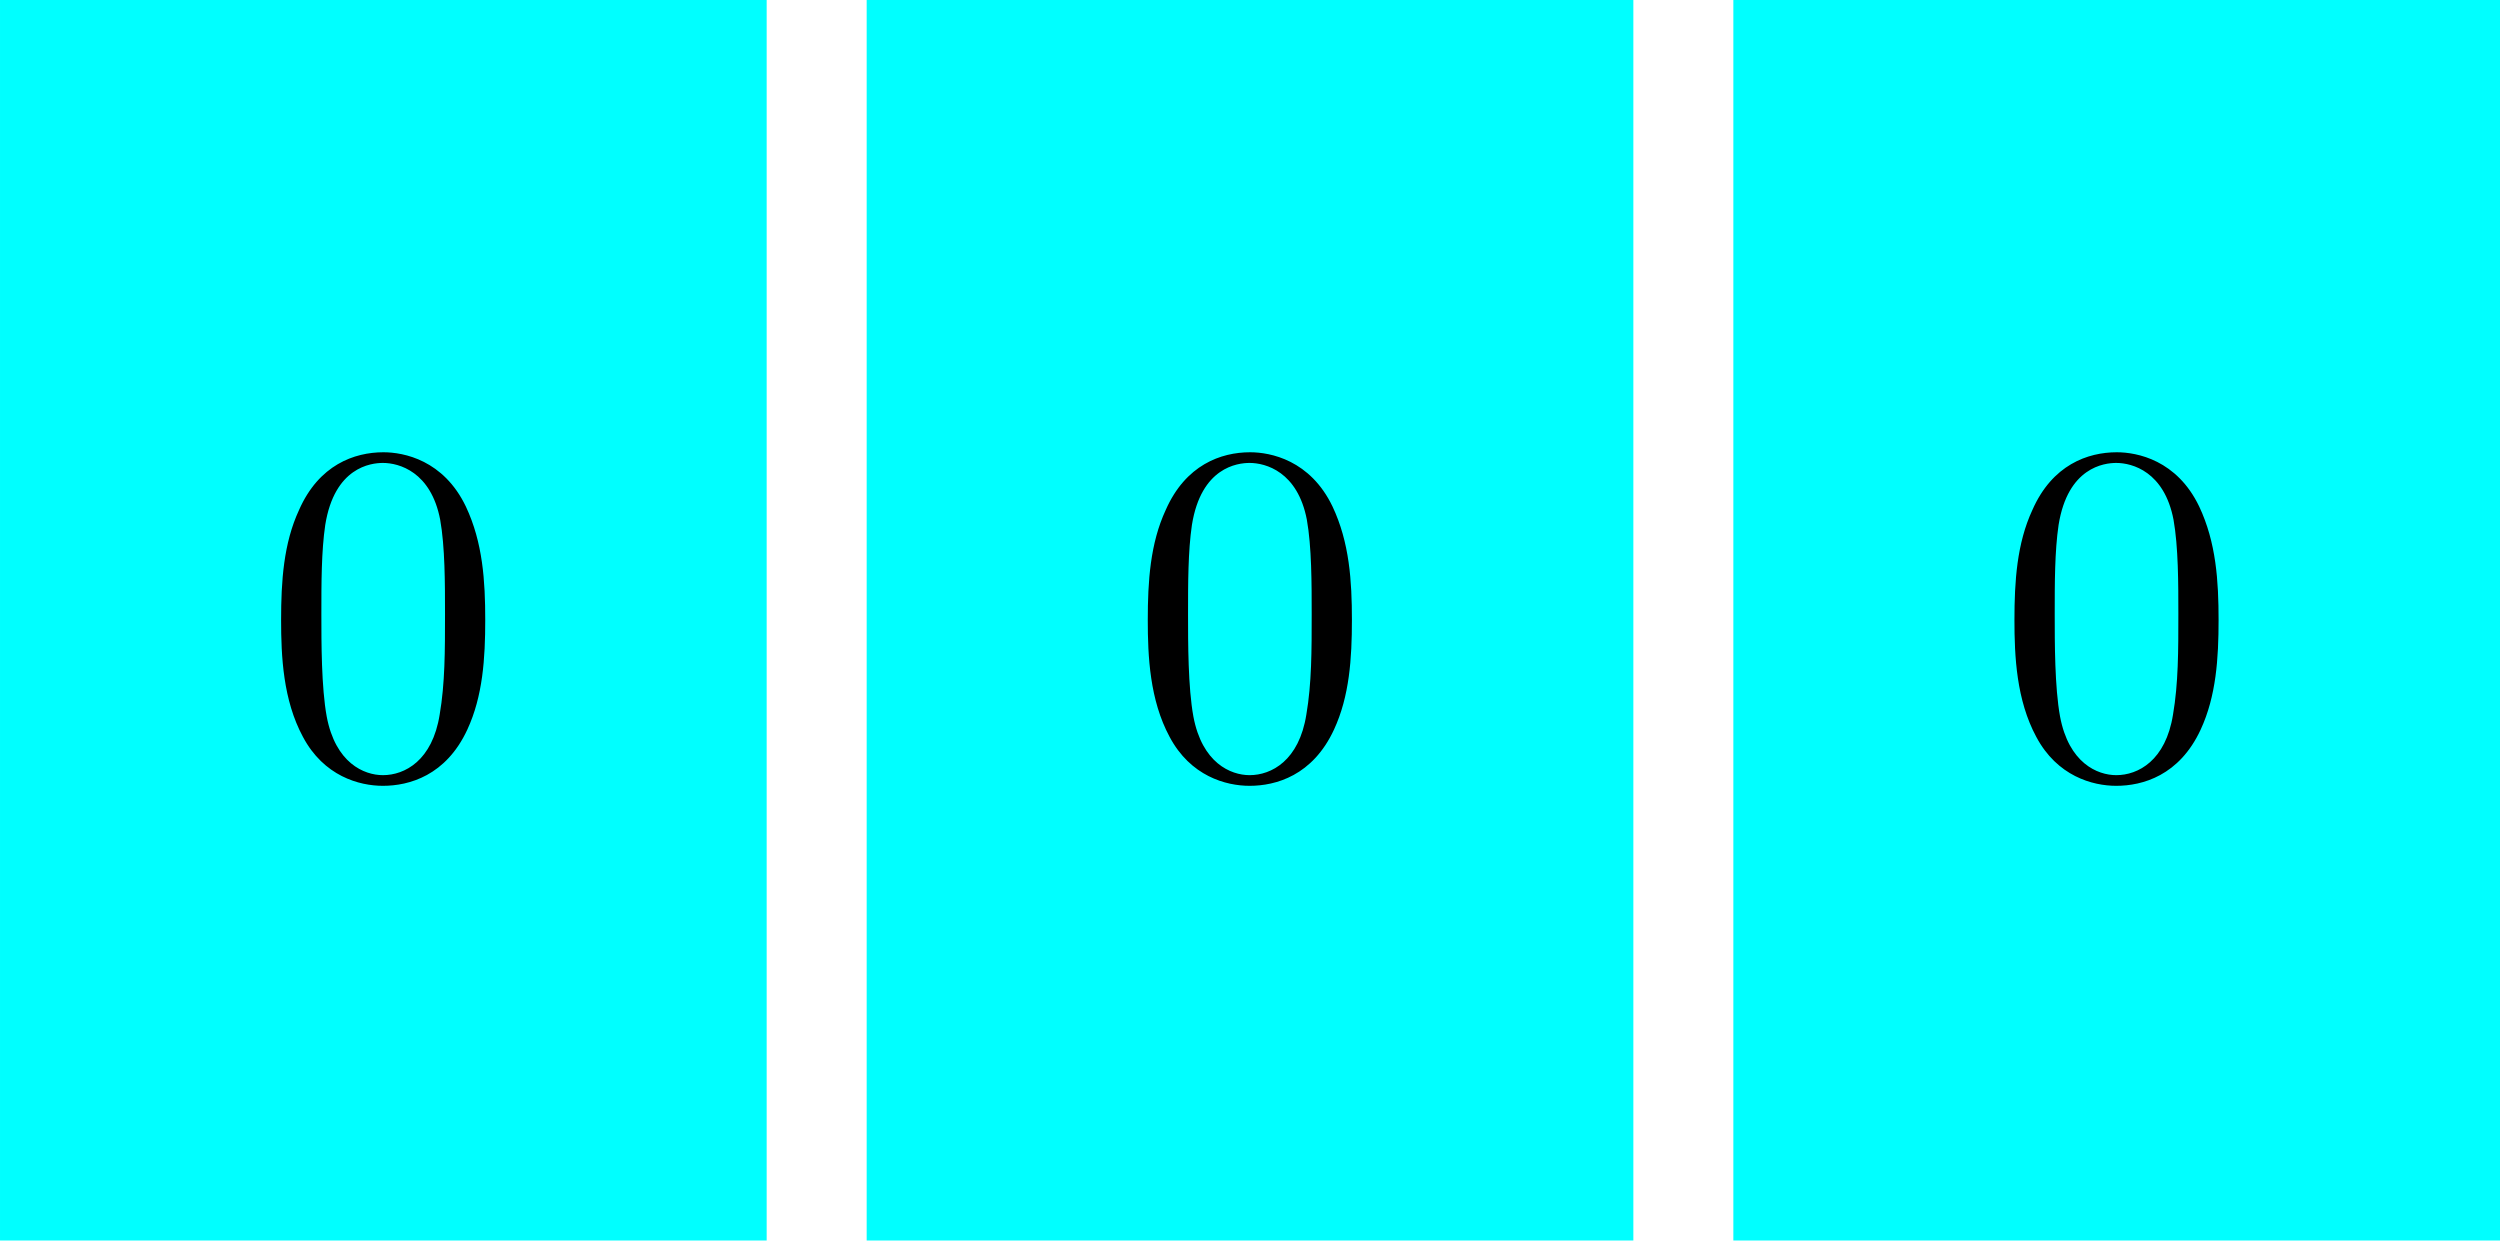
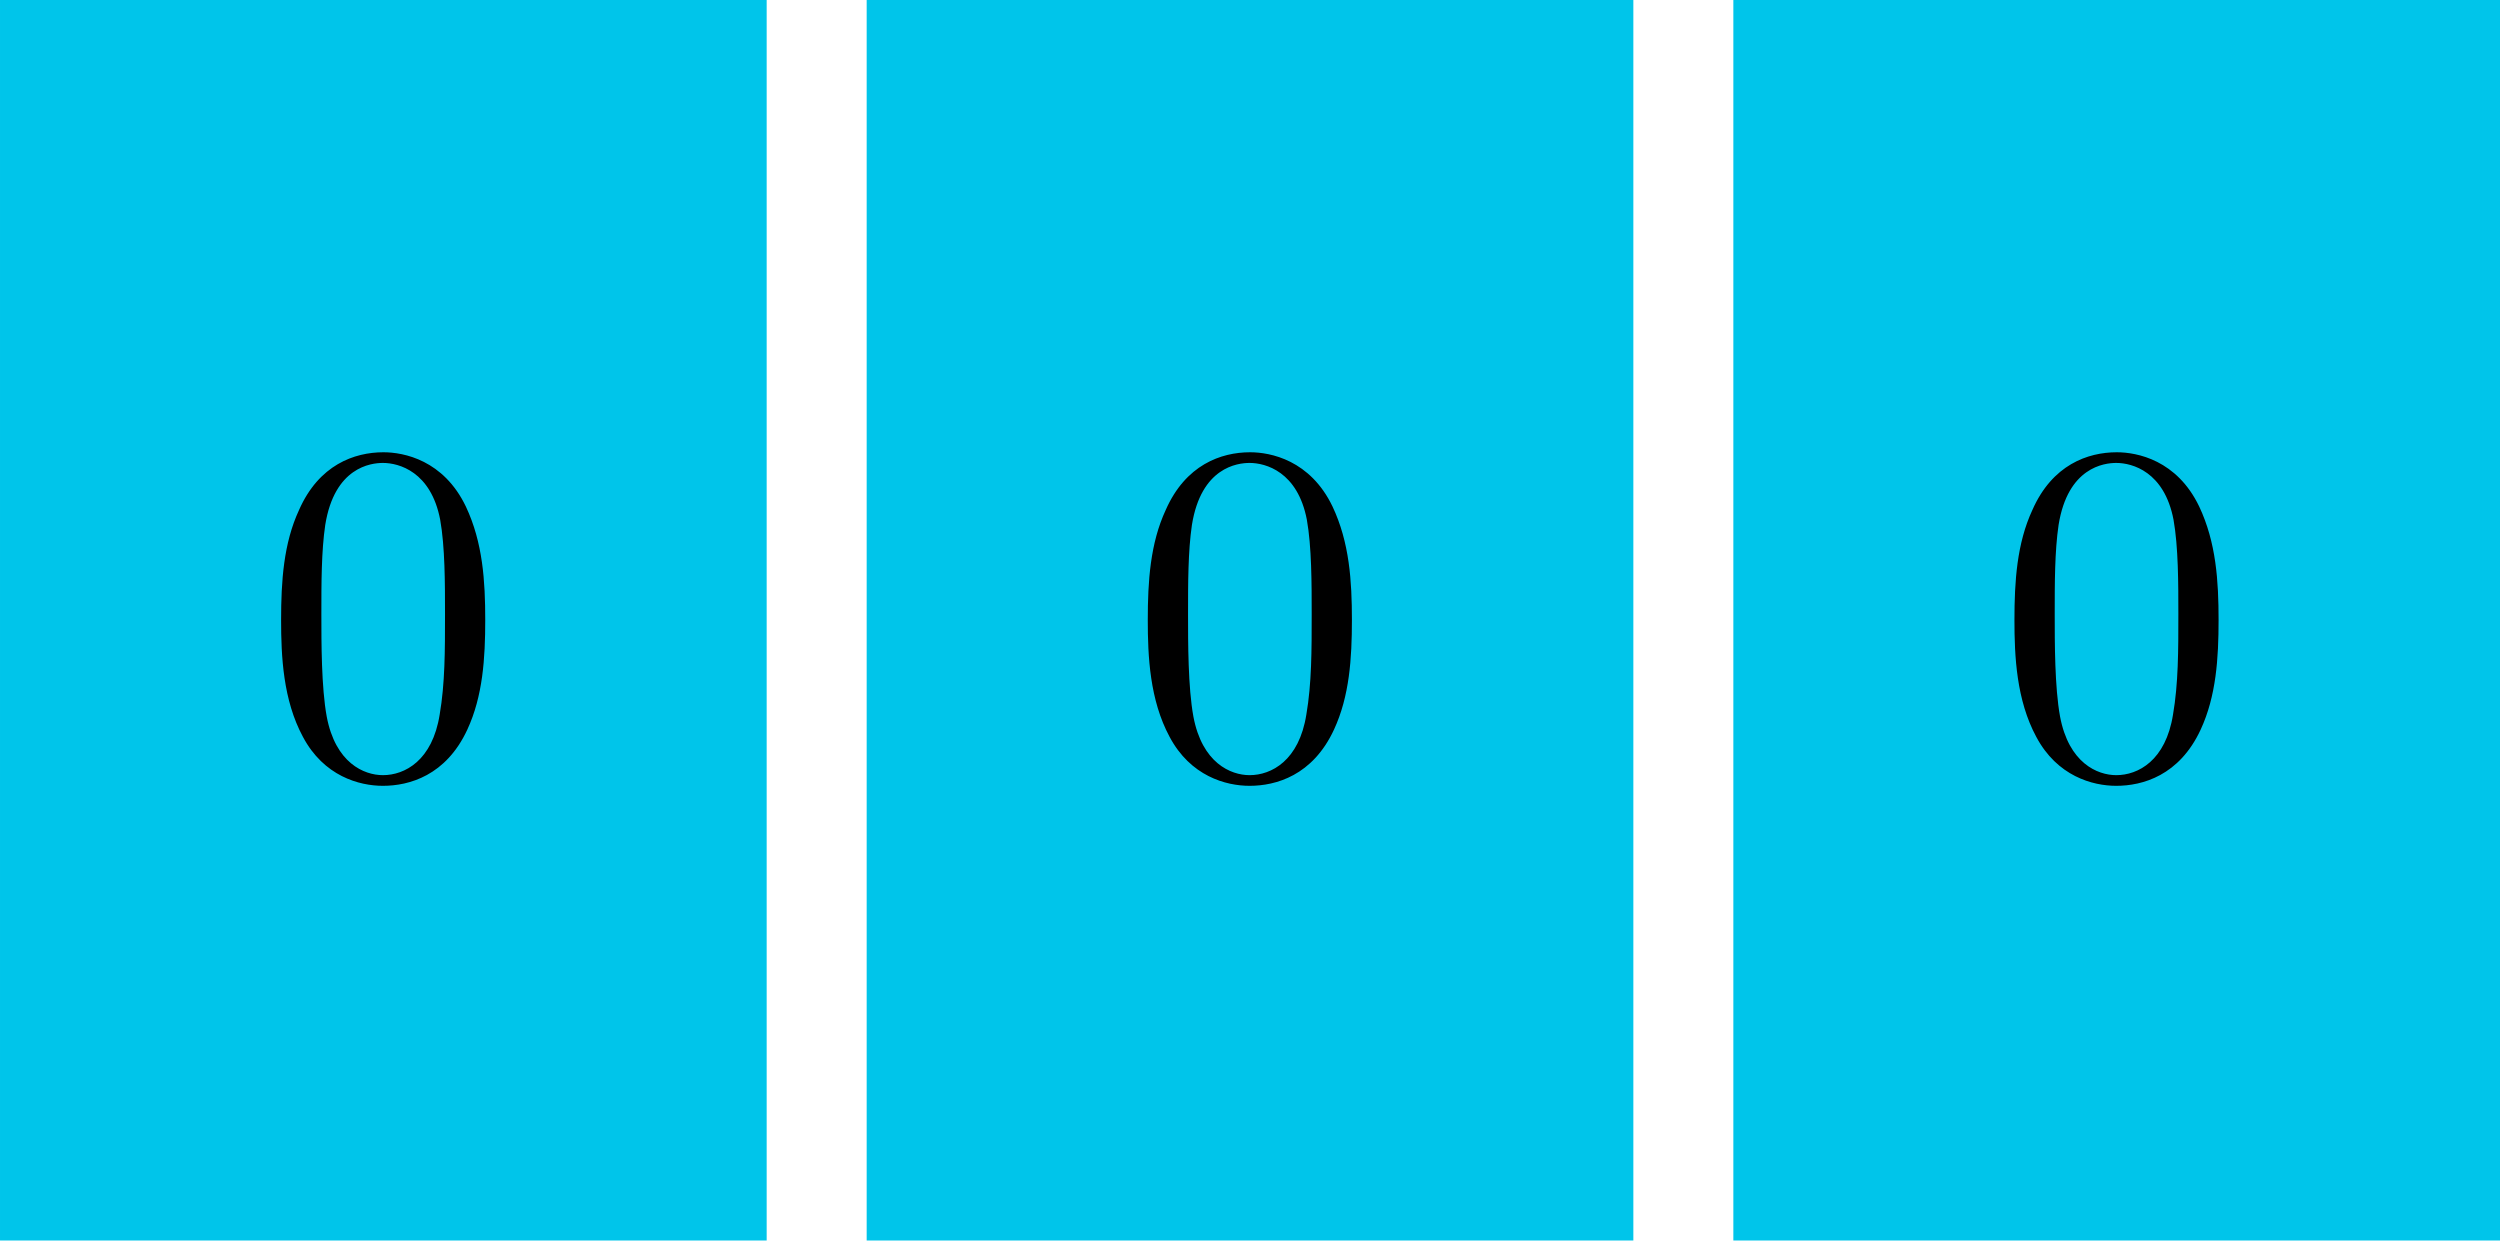
<svg xmlns="http://www.w3.org/2000/svg" xmlns:xlink="http://www.w3.org/1999/xlink" version="1.1" width="112.5pt" height="55.822pt" viewBox="56.409 109.68 112.5 55.822">
  <defs>
    <path id="g0-48" d="M5.018-3.491C5.018-4.364 4.964-5.236 4.582-6.044C4.08-7.091 3.185-7.265 2.727-7.265C2.073-7.265 1.276-6.982 .829-5.967C.48-5.215 .425-4.364 .425-3.491C.425-2.673 .469-1.691 .916-.862C1.385 .022 2.182 .24 2.716 .24C3.305 .24 4.135 .011 4.615-1.025C4.964-1.778 5.018-2.629 5.018-3.491ZM2.716 0C2.291 0 1.647-.273 1.451-1.32C1.331-1.975 1.331-2.978 1.331-3.622C1.331-4.32 1.331-5.04 1.418-5.629C1.625-6.927 2.444-7.025 2.716-7.025C3.076-7.025 3.796-6.829 4.004-5.749C4.113-5.138 4.113-4.309 4.113-3.622C4.113-2.804 4.113-2.062 3.993-1.364C3.829-.327 3.207 0 2.716 0Z" />
  </defs>
  <g id="page1">
    <g transform="matrix(0.996264 0 0 0.996264 56.4094 109.68)">
-       <path d="M 0 56.032L 34.629 56.032L 34.629 0L 0 0L 0 56.032Z" fill="#00ffff" />
+       <path d="M 0 56.032L 34.629 56.032L 34.629 0L 0 0L 0 56.032Z" fill="#00c5ea" />
    </g>
    <g transform="matrix(2 0 0 2 -73.6633 -137.532)">
      <use x="70.936" y="141.047" xlink:href="#g0-48" />
    </g>
    <g transform="matrix(0.996264 0 0 0.996264 56.4094 109.68)">
-       <path d="M 39.146 56.032L 73.776 56.032L 73.776 0L 39.146 0L 39.146 56.032Z" fill="#00ffff" />
+       <path d="M 39.146 56.032L 73.776 56.032L 73.776 0L 39.146 0L 39.146 56.032Z" fill="#00c5ea" />
    </g>
    <g transform="matrix(2 0 0 2 -112.663 -137.532)">
      <use x="109.936" y="141.047" xlink:href="#g0-48" />
    </g>
    <g transform="matrix(0.996264 0 0 0.996264 56.4094 109.68)">
-       <path d="M 78.293 56.032L 112.922 56.032L 112.922 0L 78.293 0L 78.293 56.032Z" fill="#00ffff" />
+       <path d="M 78.293 56.032L 112.922 56.032L 112.922 0L 78.293 0L 78.293 56.032Z" fill="#00c5ea" />
    </g>
    <g transform="matrix(2 0 0 2 -151.663 -137.532)">
      <use x="148.936" y="141.047" xlink:href="#g0-48" />
    </g>
  </g>
</svg>
